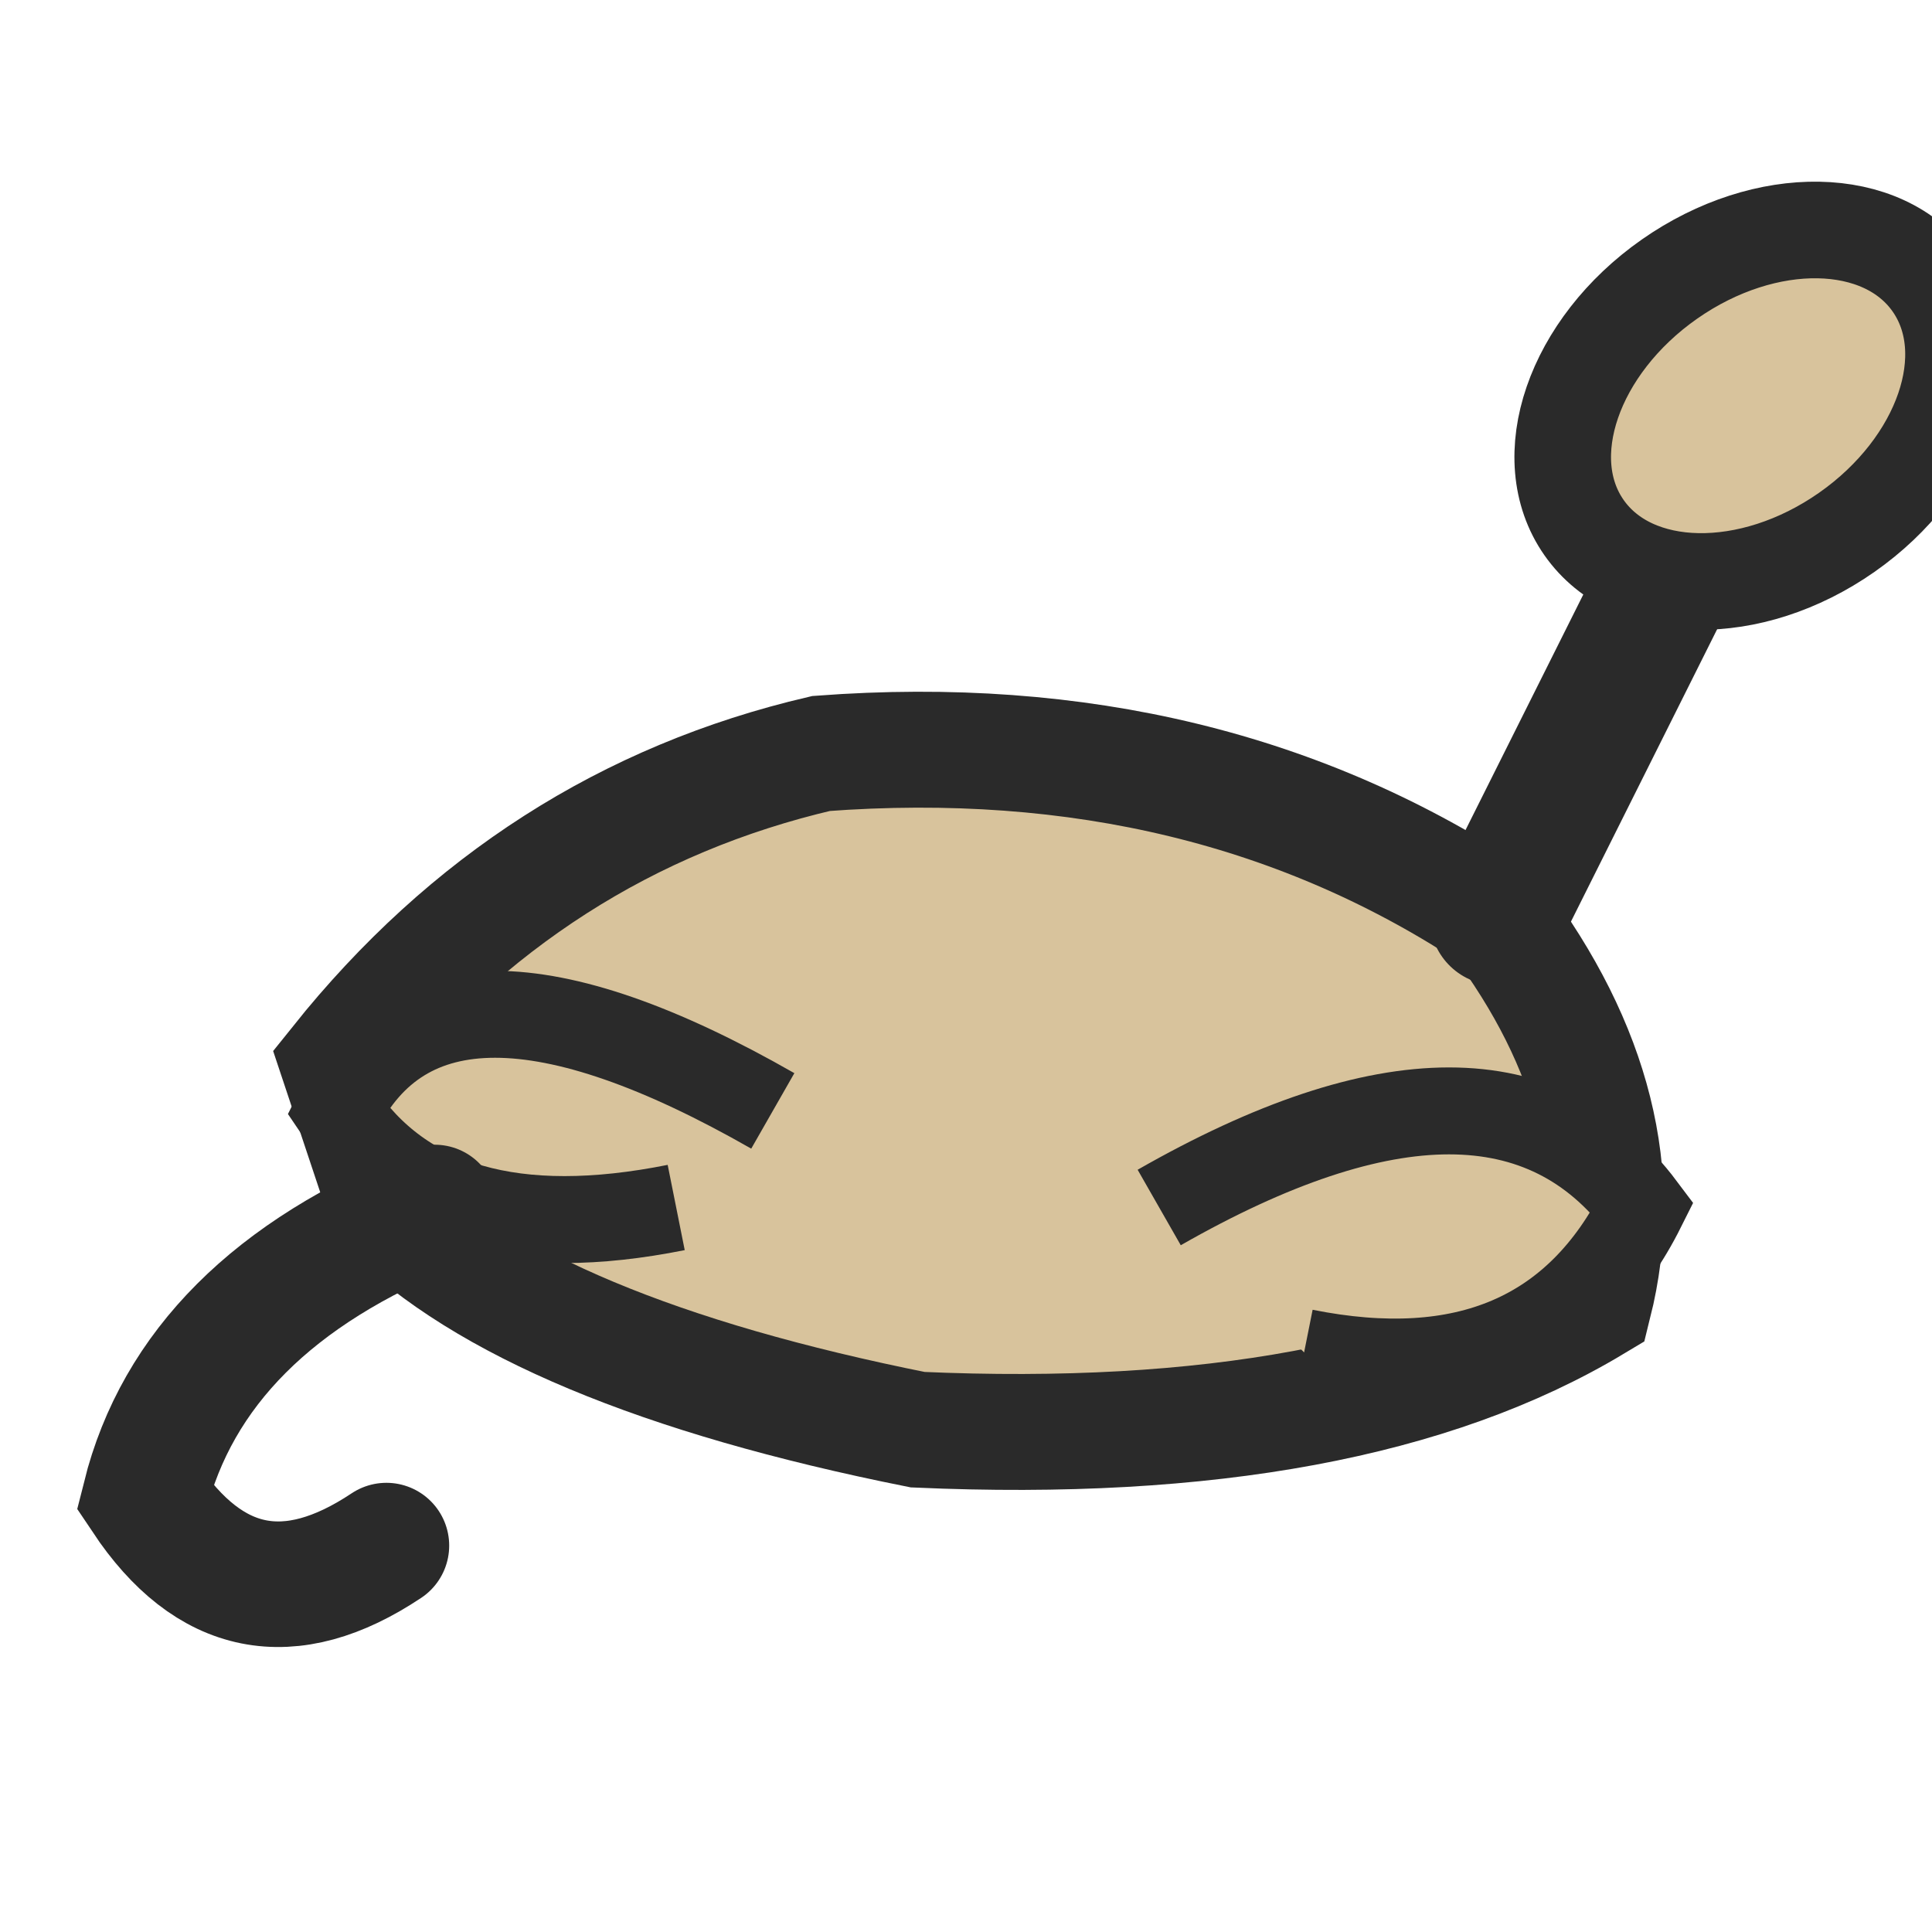
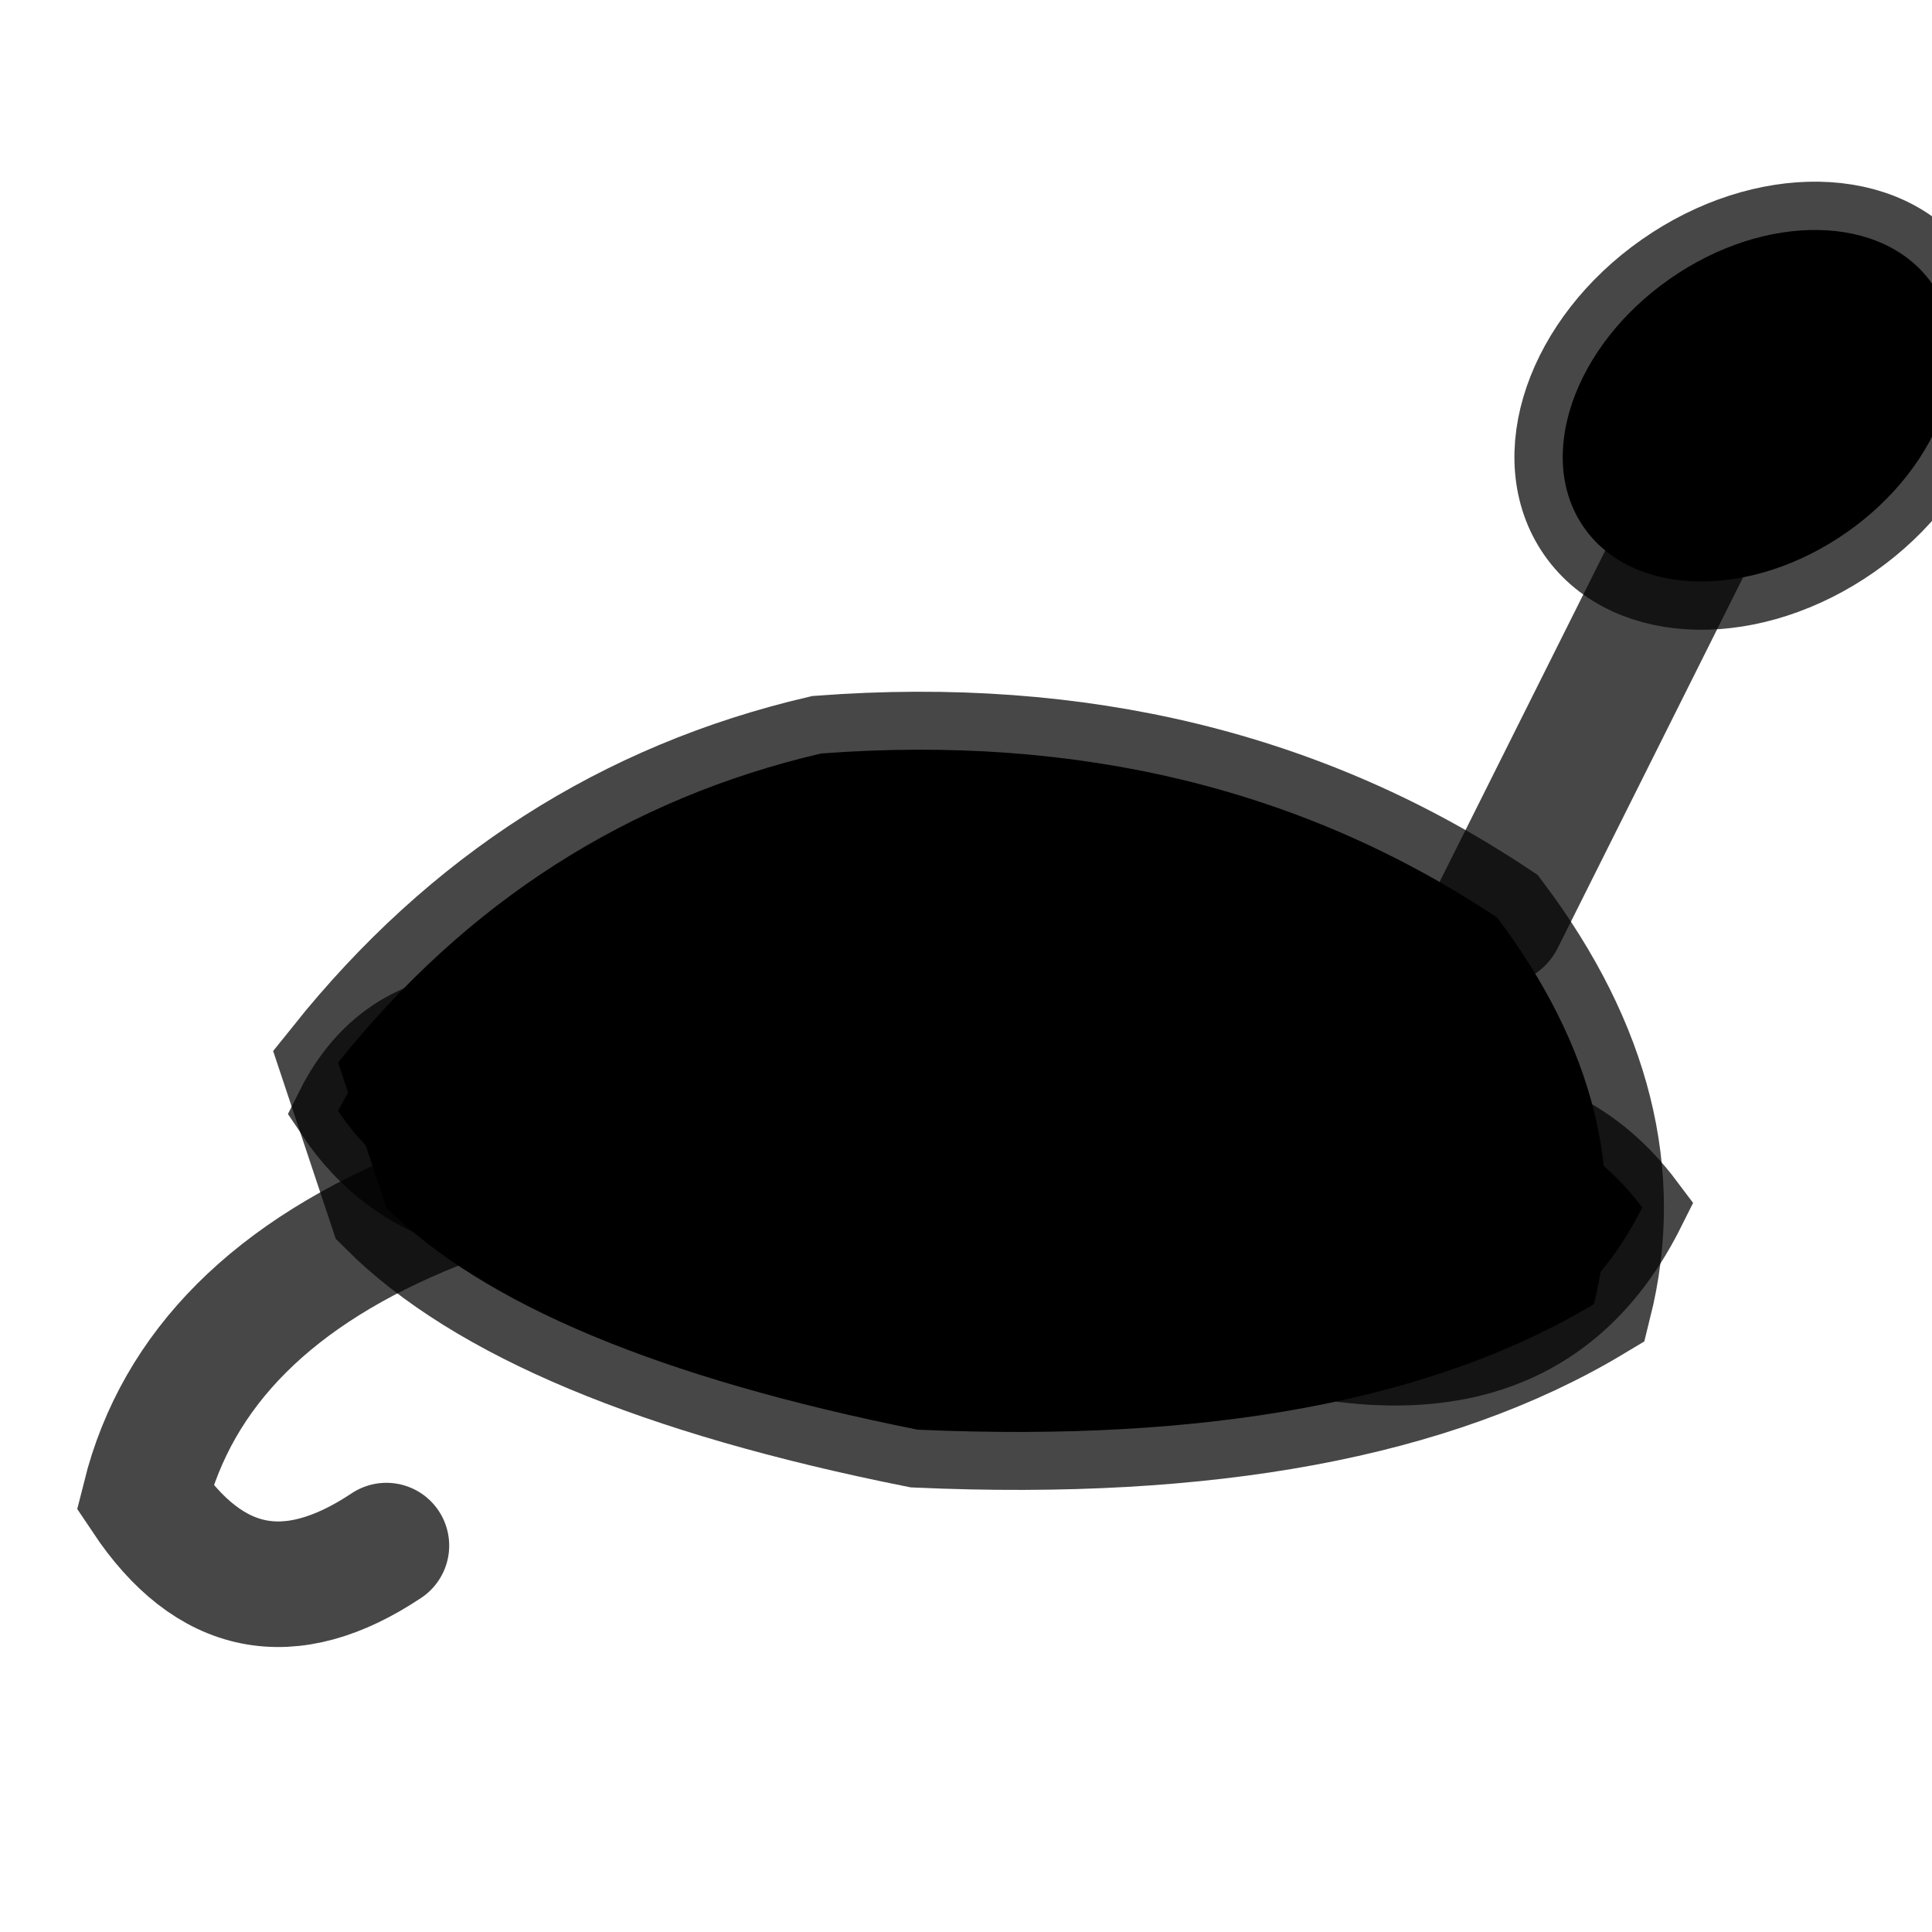
<svg xmlns="http://www.w3.org/2000/svg" fill="none" viewBox="0 0 200 200" height="200" width="200">
-   <path stroke-width="12" stroke="#2a2a2a" fill="#d8c39c" d="M35 110 Q55 85 85 78 Q125 75 155 95 Q170 115 165 135 Q140 150 95 148 Q55 140 40 125 Z" />
-   <path stroke-linecap="round" stroke-width="14" stroke="#2a2a2a" fill="none" d="M155 95 Q175 55 180 45" />
-   <ellipse transform="rotate(-35 182 42)" stroke-width="10" stroke="#2a2a2a" fill="#d8c39c" ry="16" rx="22" cy="42" cx="182" />
-   <path stroke-width="9" stroke="#2a2a2a" fill="#d8c39c" d="M80 115 Q45 95 35 115 Q45 130 70 125" />
-   <path stroke-width="9" stroke="#2a2a2a" fill="#d8c39c" d="M120 125 Q155 105 170 125 Q160 145 135 140" />
-   <path stroke-linecap="round" stroke-width="13" stroke="#2a2a2a" fill="none" d="M45 125 Q20 135 15 155 Q25 170 40 160" />
+   <g id="core">
+     <path stroke-width="12" stroke="currentColor" fill="currentColor" d="M35 110 Q55 85 85 78 Q125 75 155 95 Q170 115 165 135 Q140 150 95 148 Q55 140 40 125 Z" stroke-opacity=".72" />
+   </g>
+   <g id="limbs">
+     <path stroke-width="9" stroke="currentColor" fill="currentColor" d="M80 115 Q45 95 35 115 Q45 130 70 125" stroke-opacity=".72" />
+   </g>
+   <g id="head">
+     <path stroke-linecap="round" stroke-width="14" stroke="currentColor" fill="none" d="M155 95 Q175 55 180 45" stroke-opacity=".72" />
+   </g>
+   <g id="signature">
+     <ellipse transform="rotate(-35 182 42)" stroke-width="10" stroke="currentColor" fill="currentColor" ry="16" rx="22" cy="42" cx="182" stroke-opacity=".72" />
+   </g>
+   <g id="detail">
+     <path stroke-width="9" stroke="currentColor" fill="currentColor" d="M120 125 Q155 105 170 125 Q160 145 135 140" stroke-opacity=".72" />
+     <path stroke-linecap="round" stroke-width="13" stroke="currentColor" fill="none" d="M45 125 Q20 135 15 155 Q25 170 40 160" stroke-opacity=".72" />
+   </g>
</svg>
